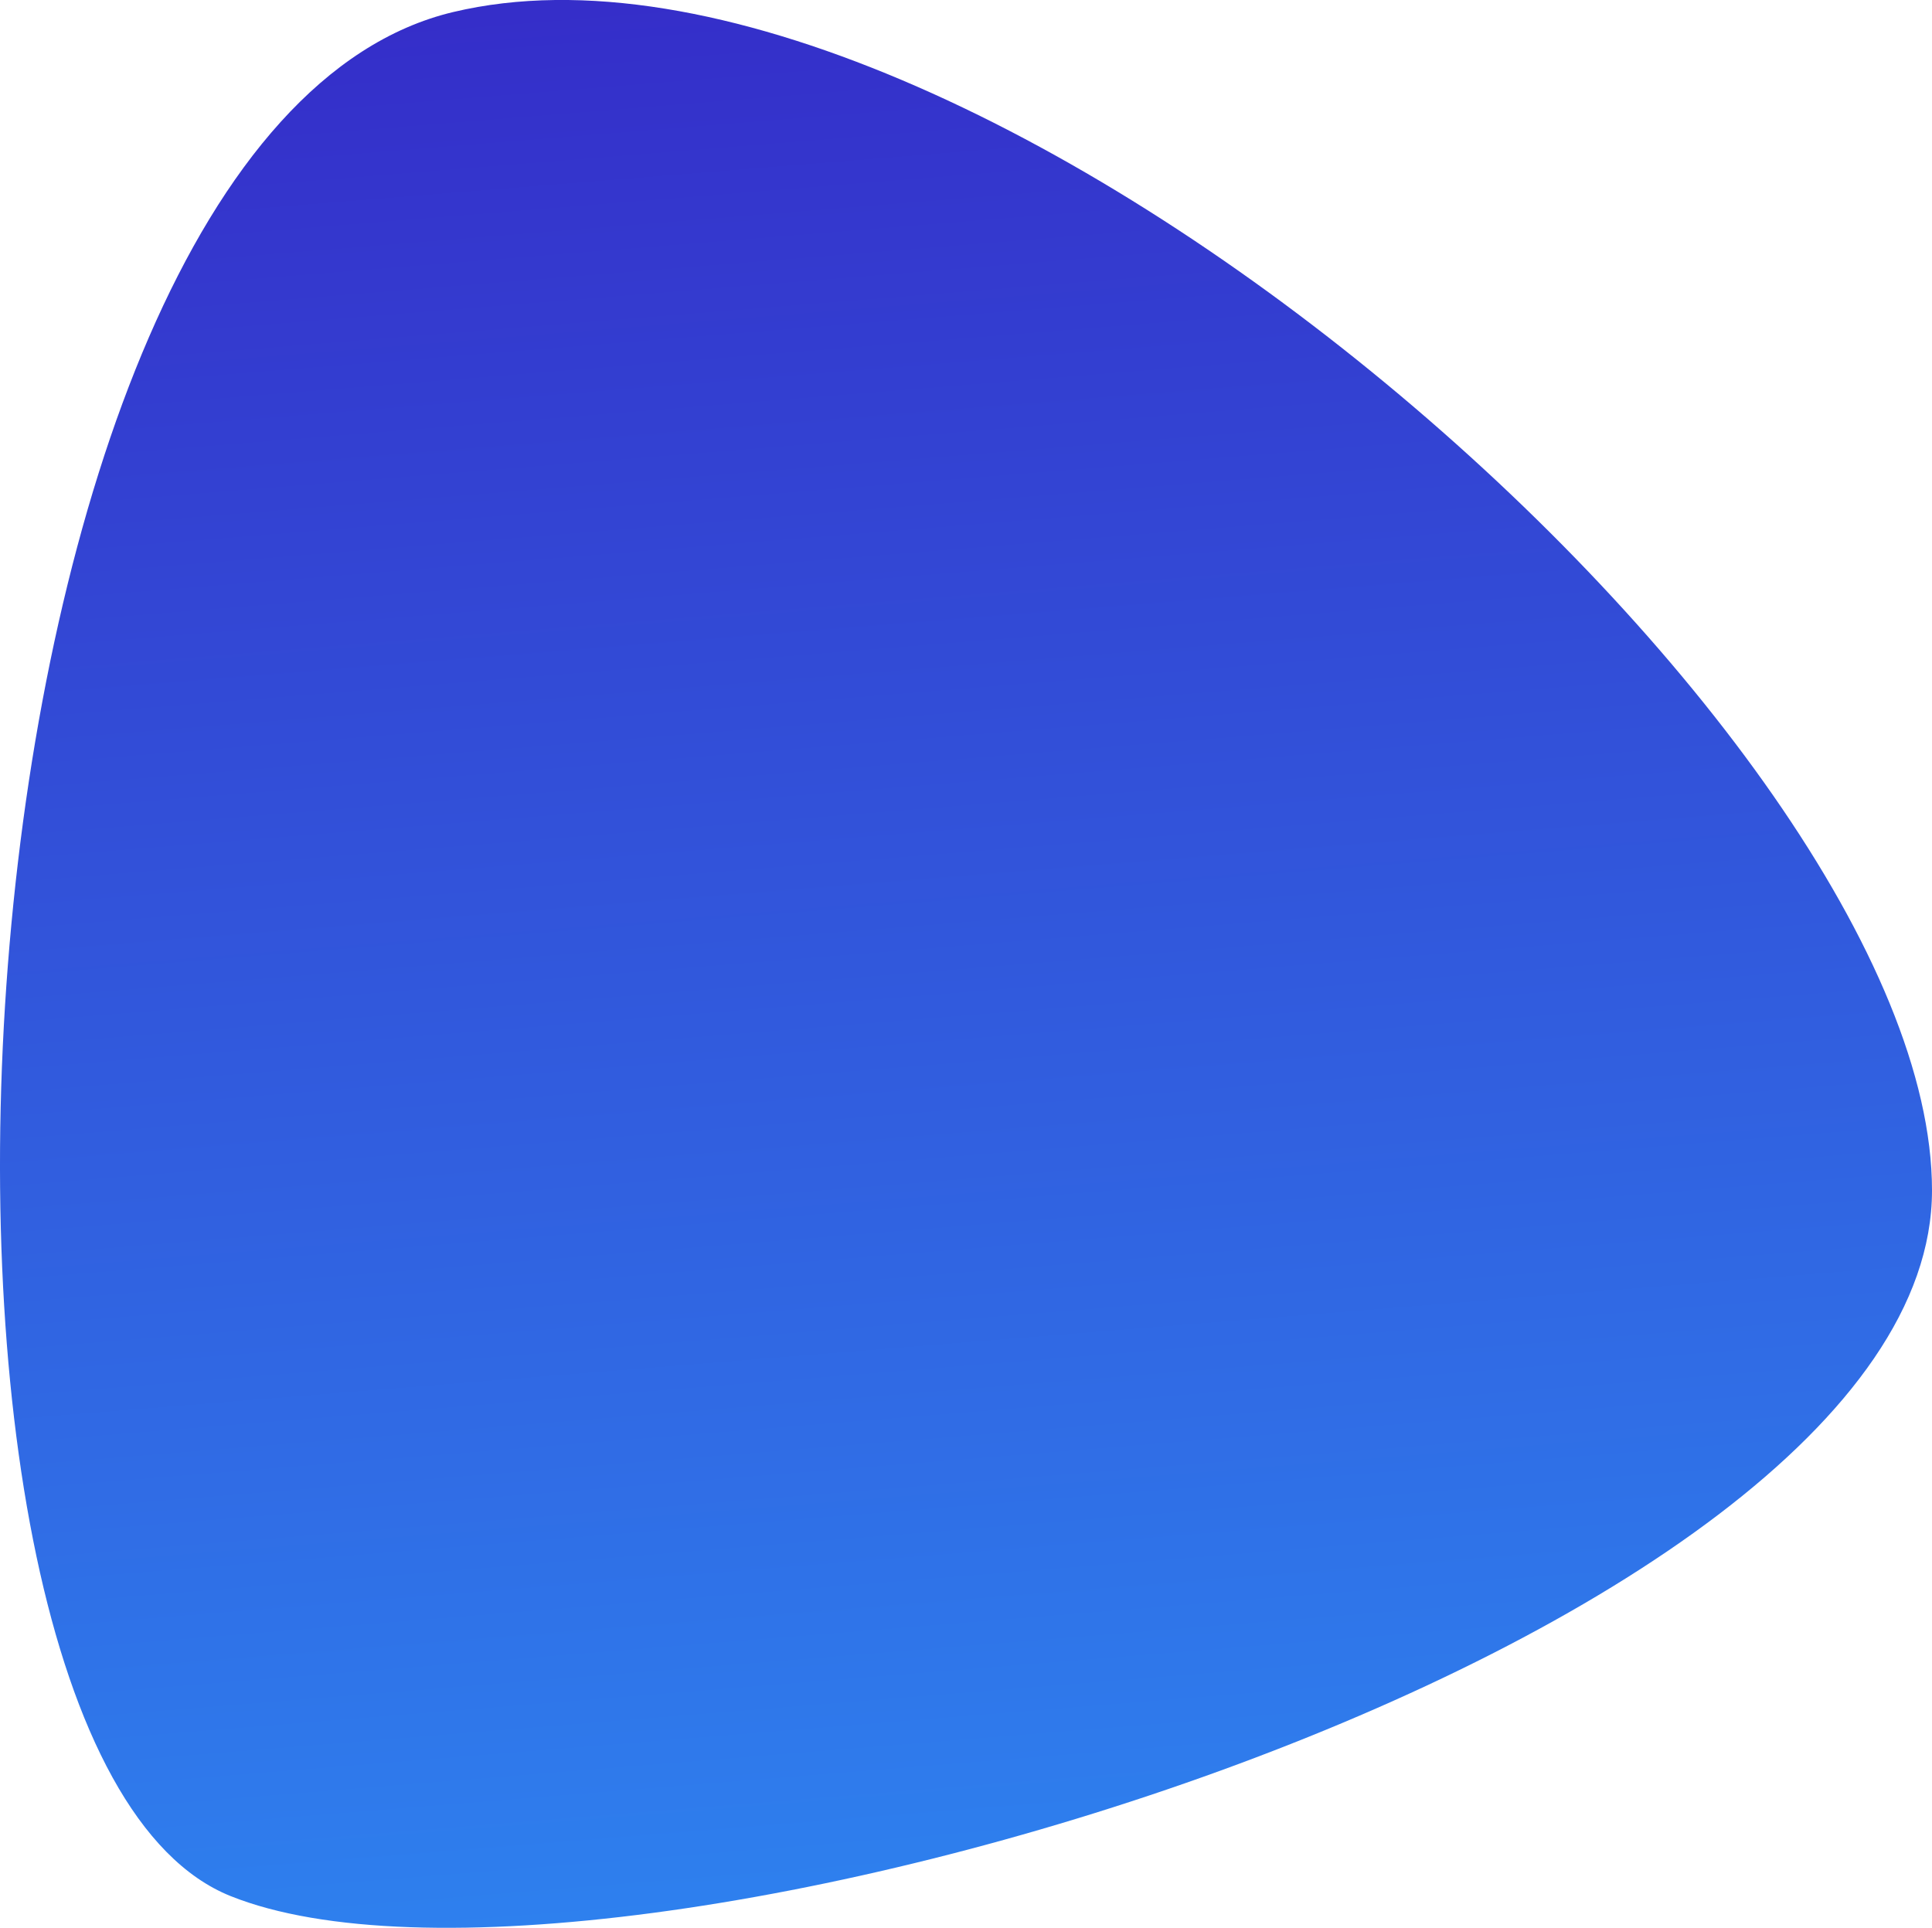
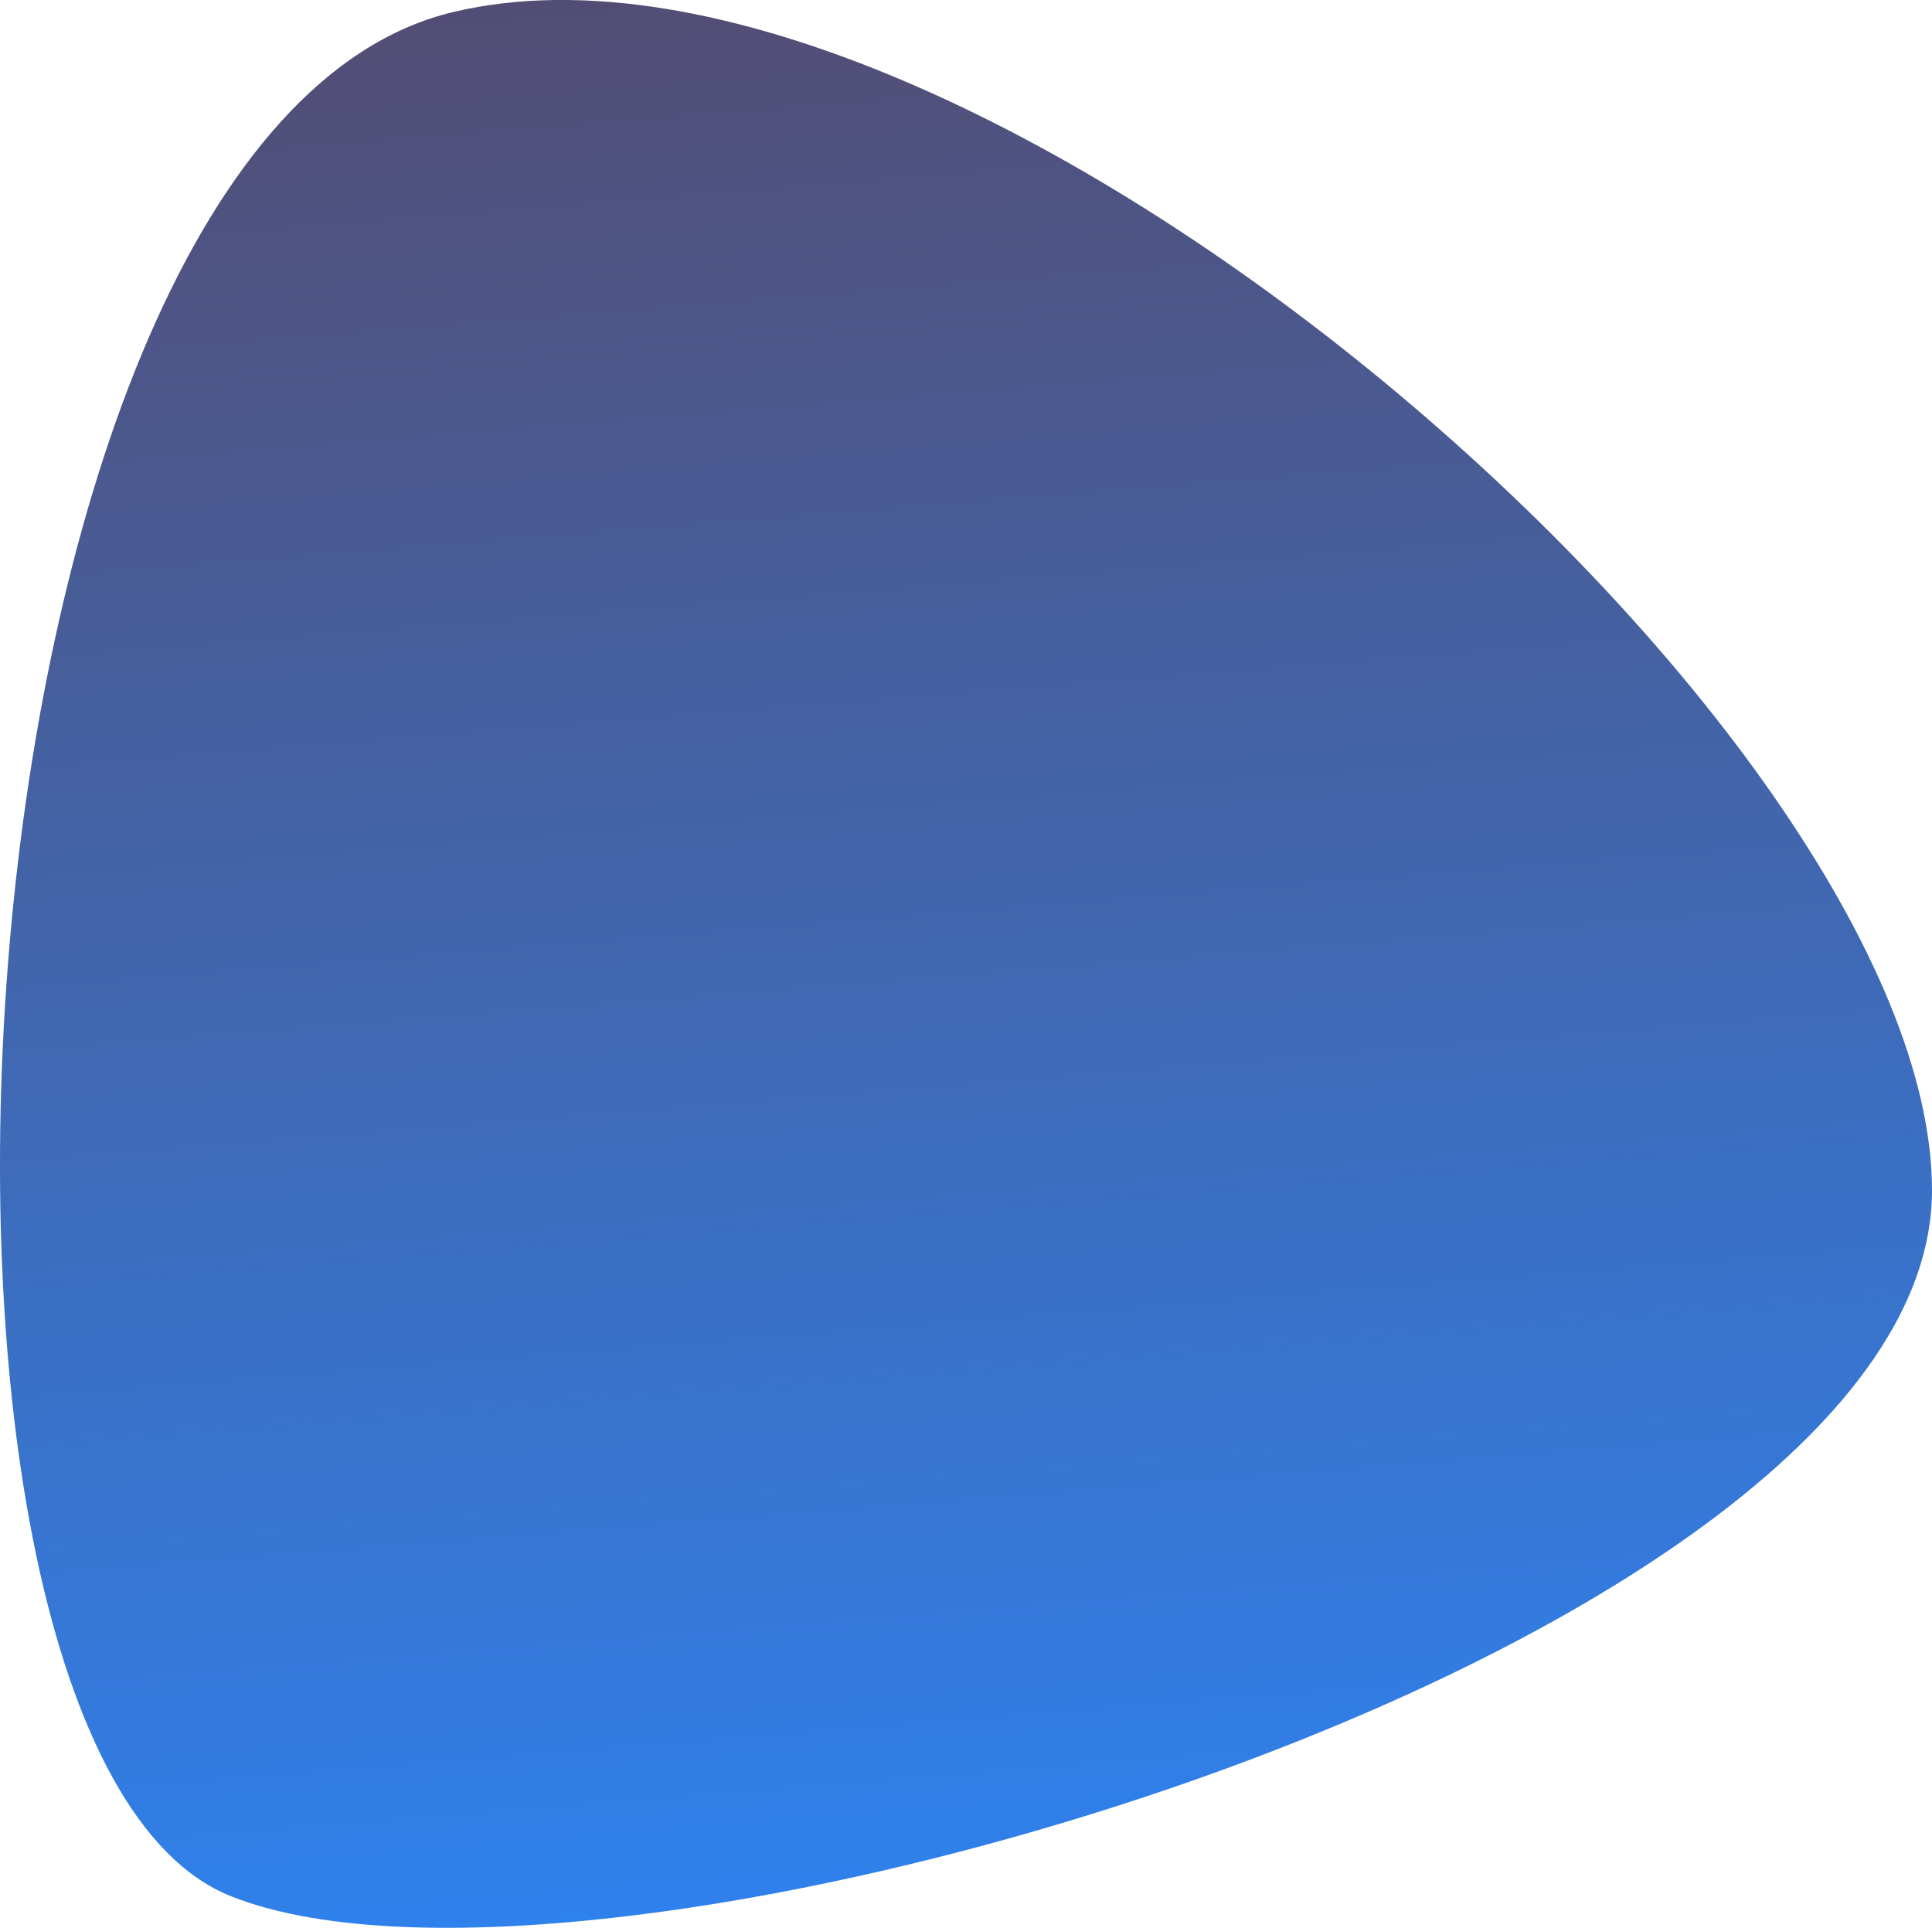
<svg xmlns="http://www.w3.org/2000/svg" width="77.034" height="76.874" viewBox="0 0 77.034 76.874">
  <defs>
    <linearGradient id="linear-gradient" x1="0.402" y1="-0.215" x2="0.5" y2="1" gradientUnits="objectBoundingBox">
-       <stop offset="0" stop-color="#361cc1" />
+       <stop offset="0" stop-color="#5a425a" />
      <stop offset="1" stop-color="#2e82ef" />
    </linearGradient>
  </defs>
  <path id="Path_7" data-name="Path 7" d="M44.629,1896.9c20.551-4.888,58.959,28.731,58.959,46.987s-53.043,34.067-67.837,28.142S24.078,1901.789,44.629,1896.9Z" transform="translate(-26.554 -1896.421)" fill="url(#linear-gradient)" />
</svg>
